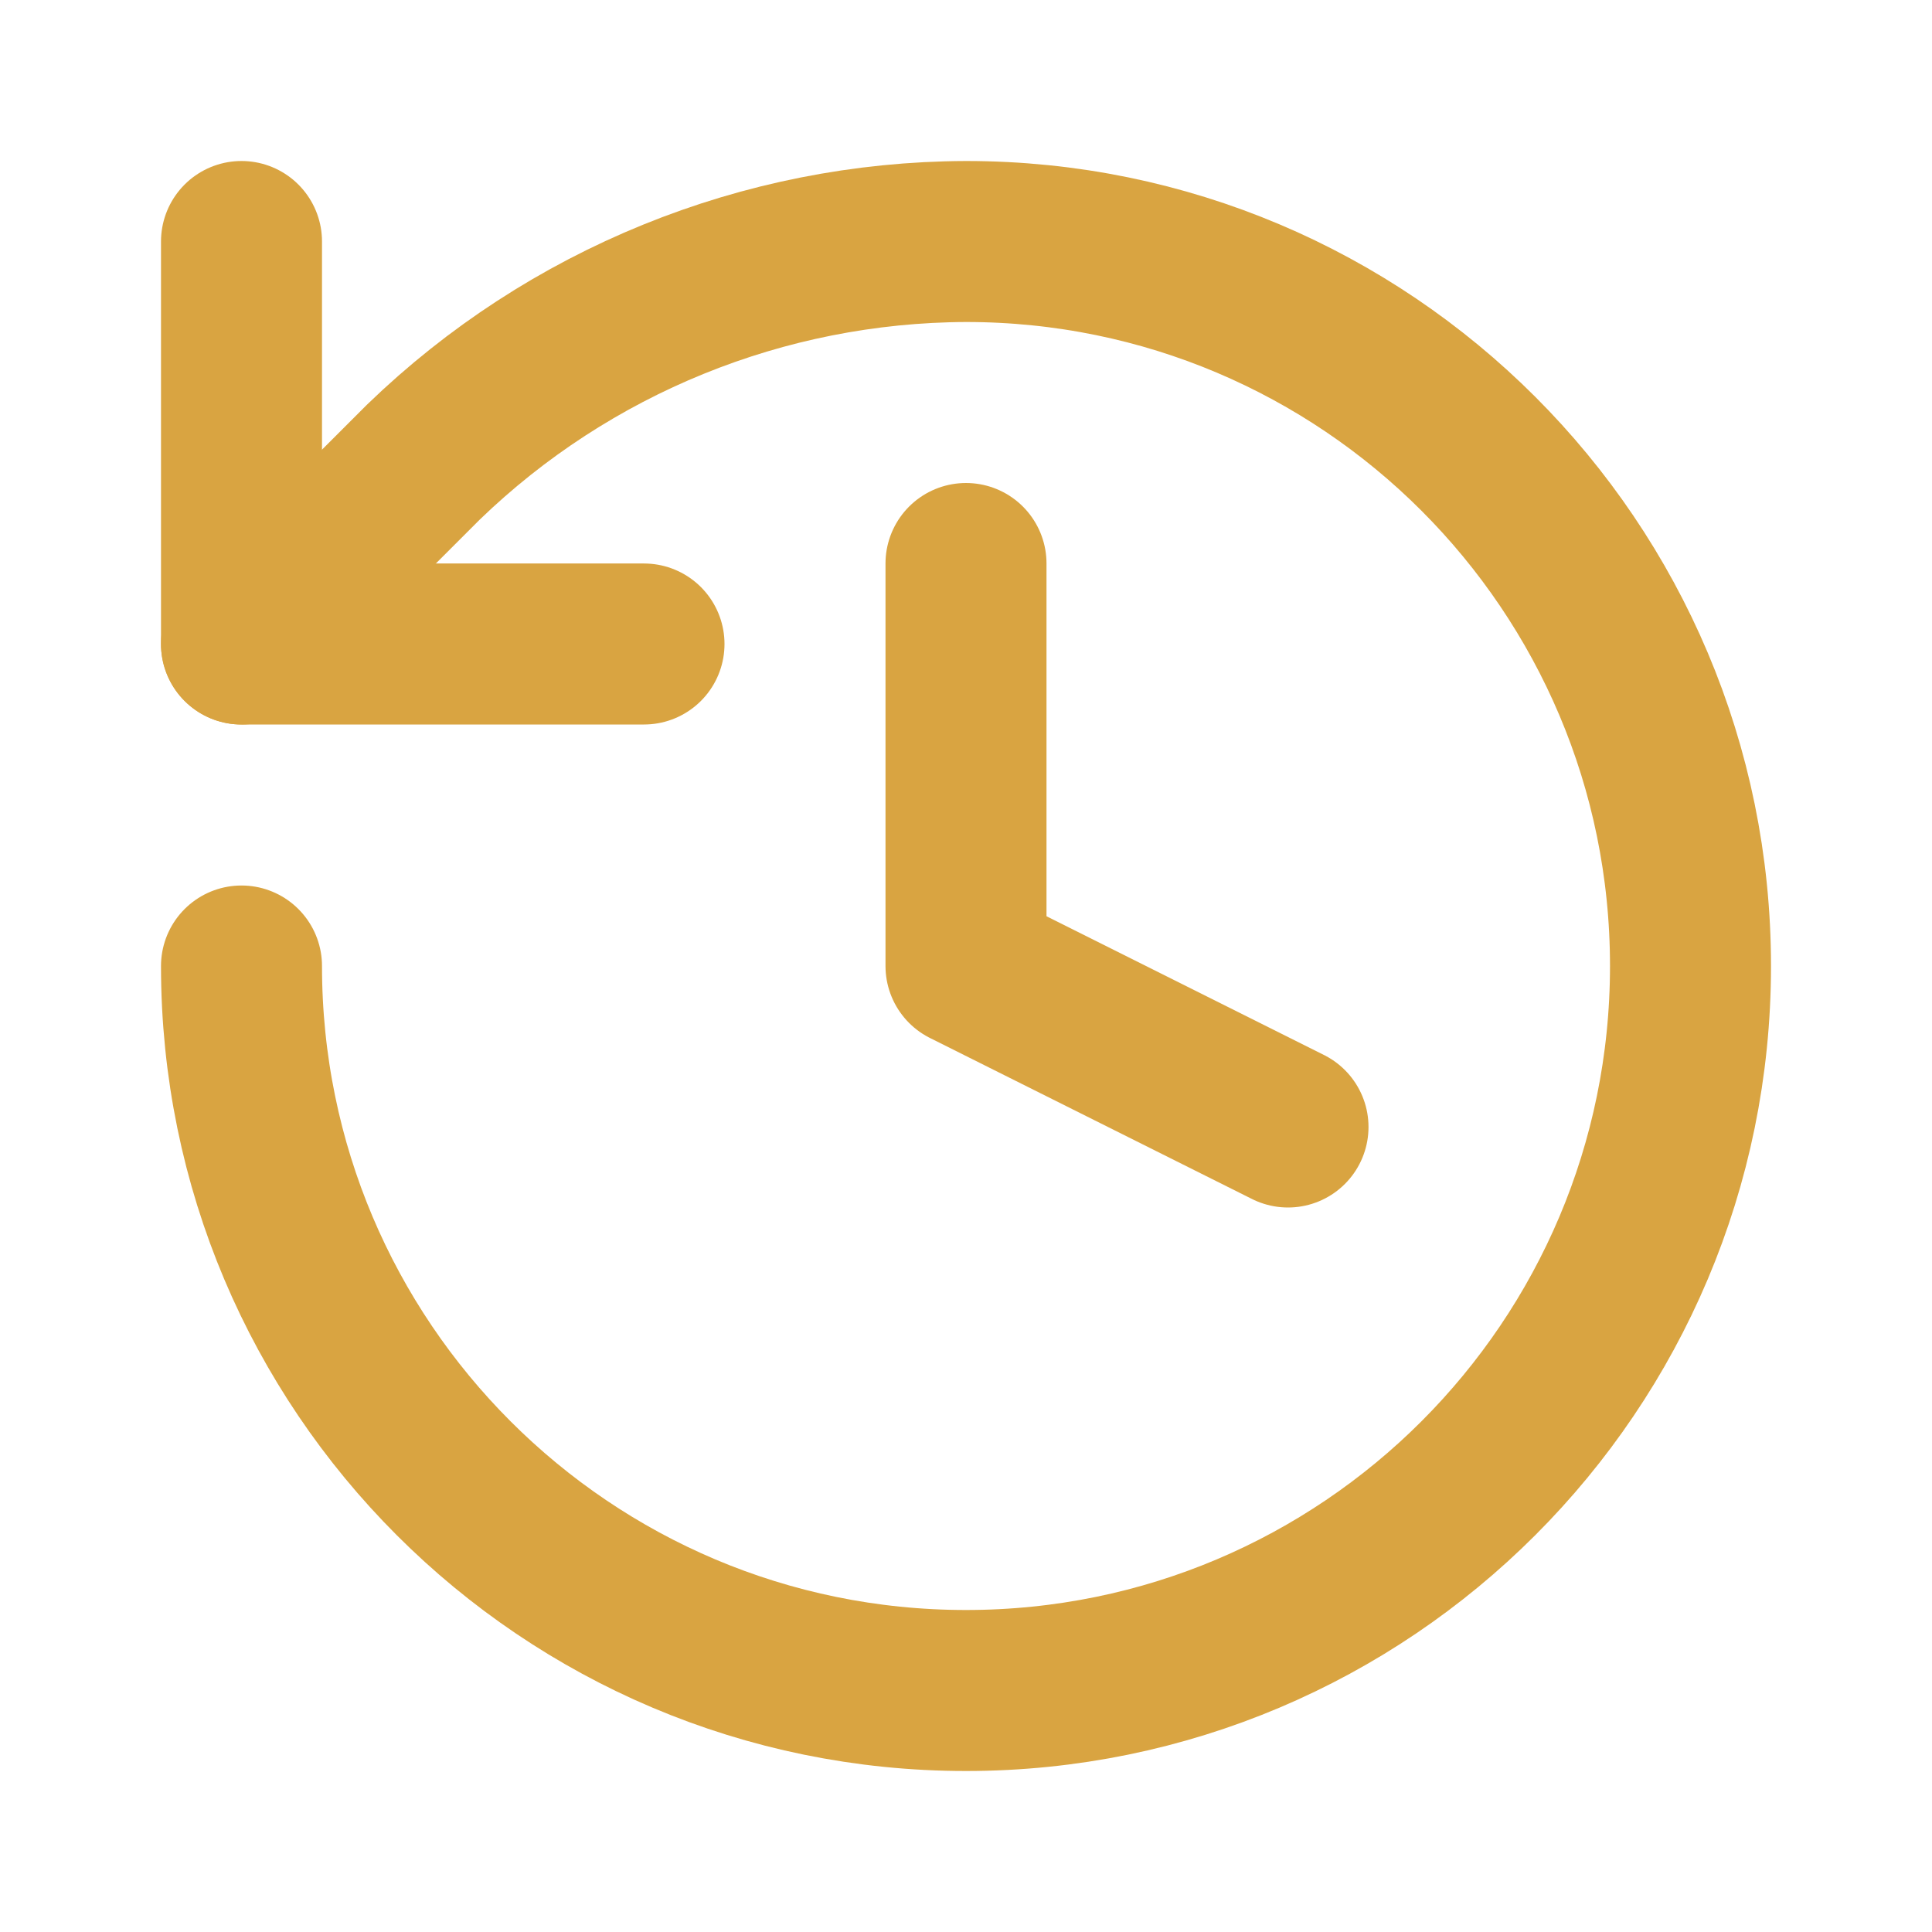
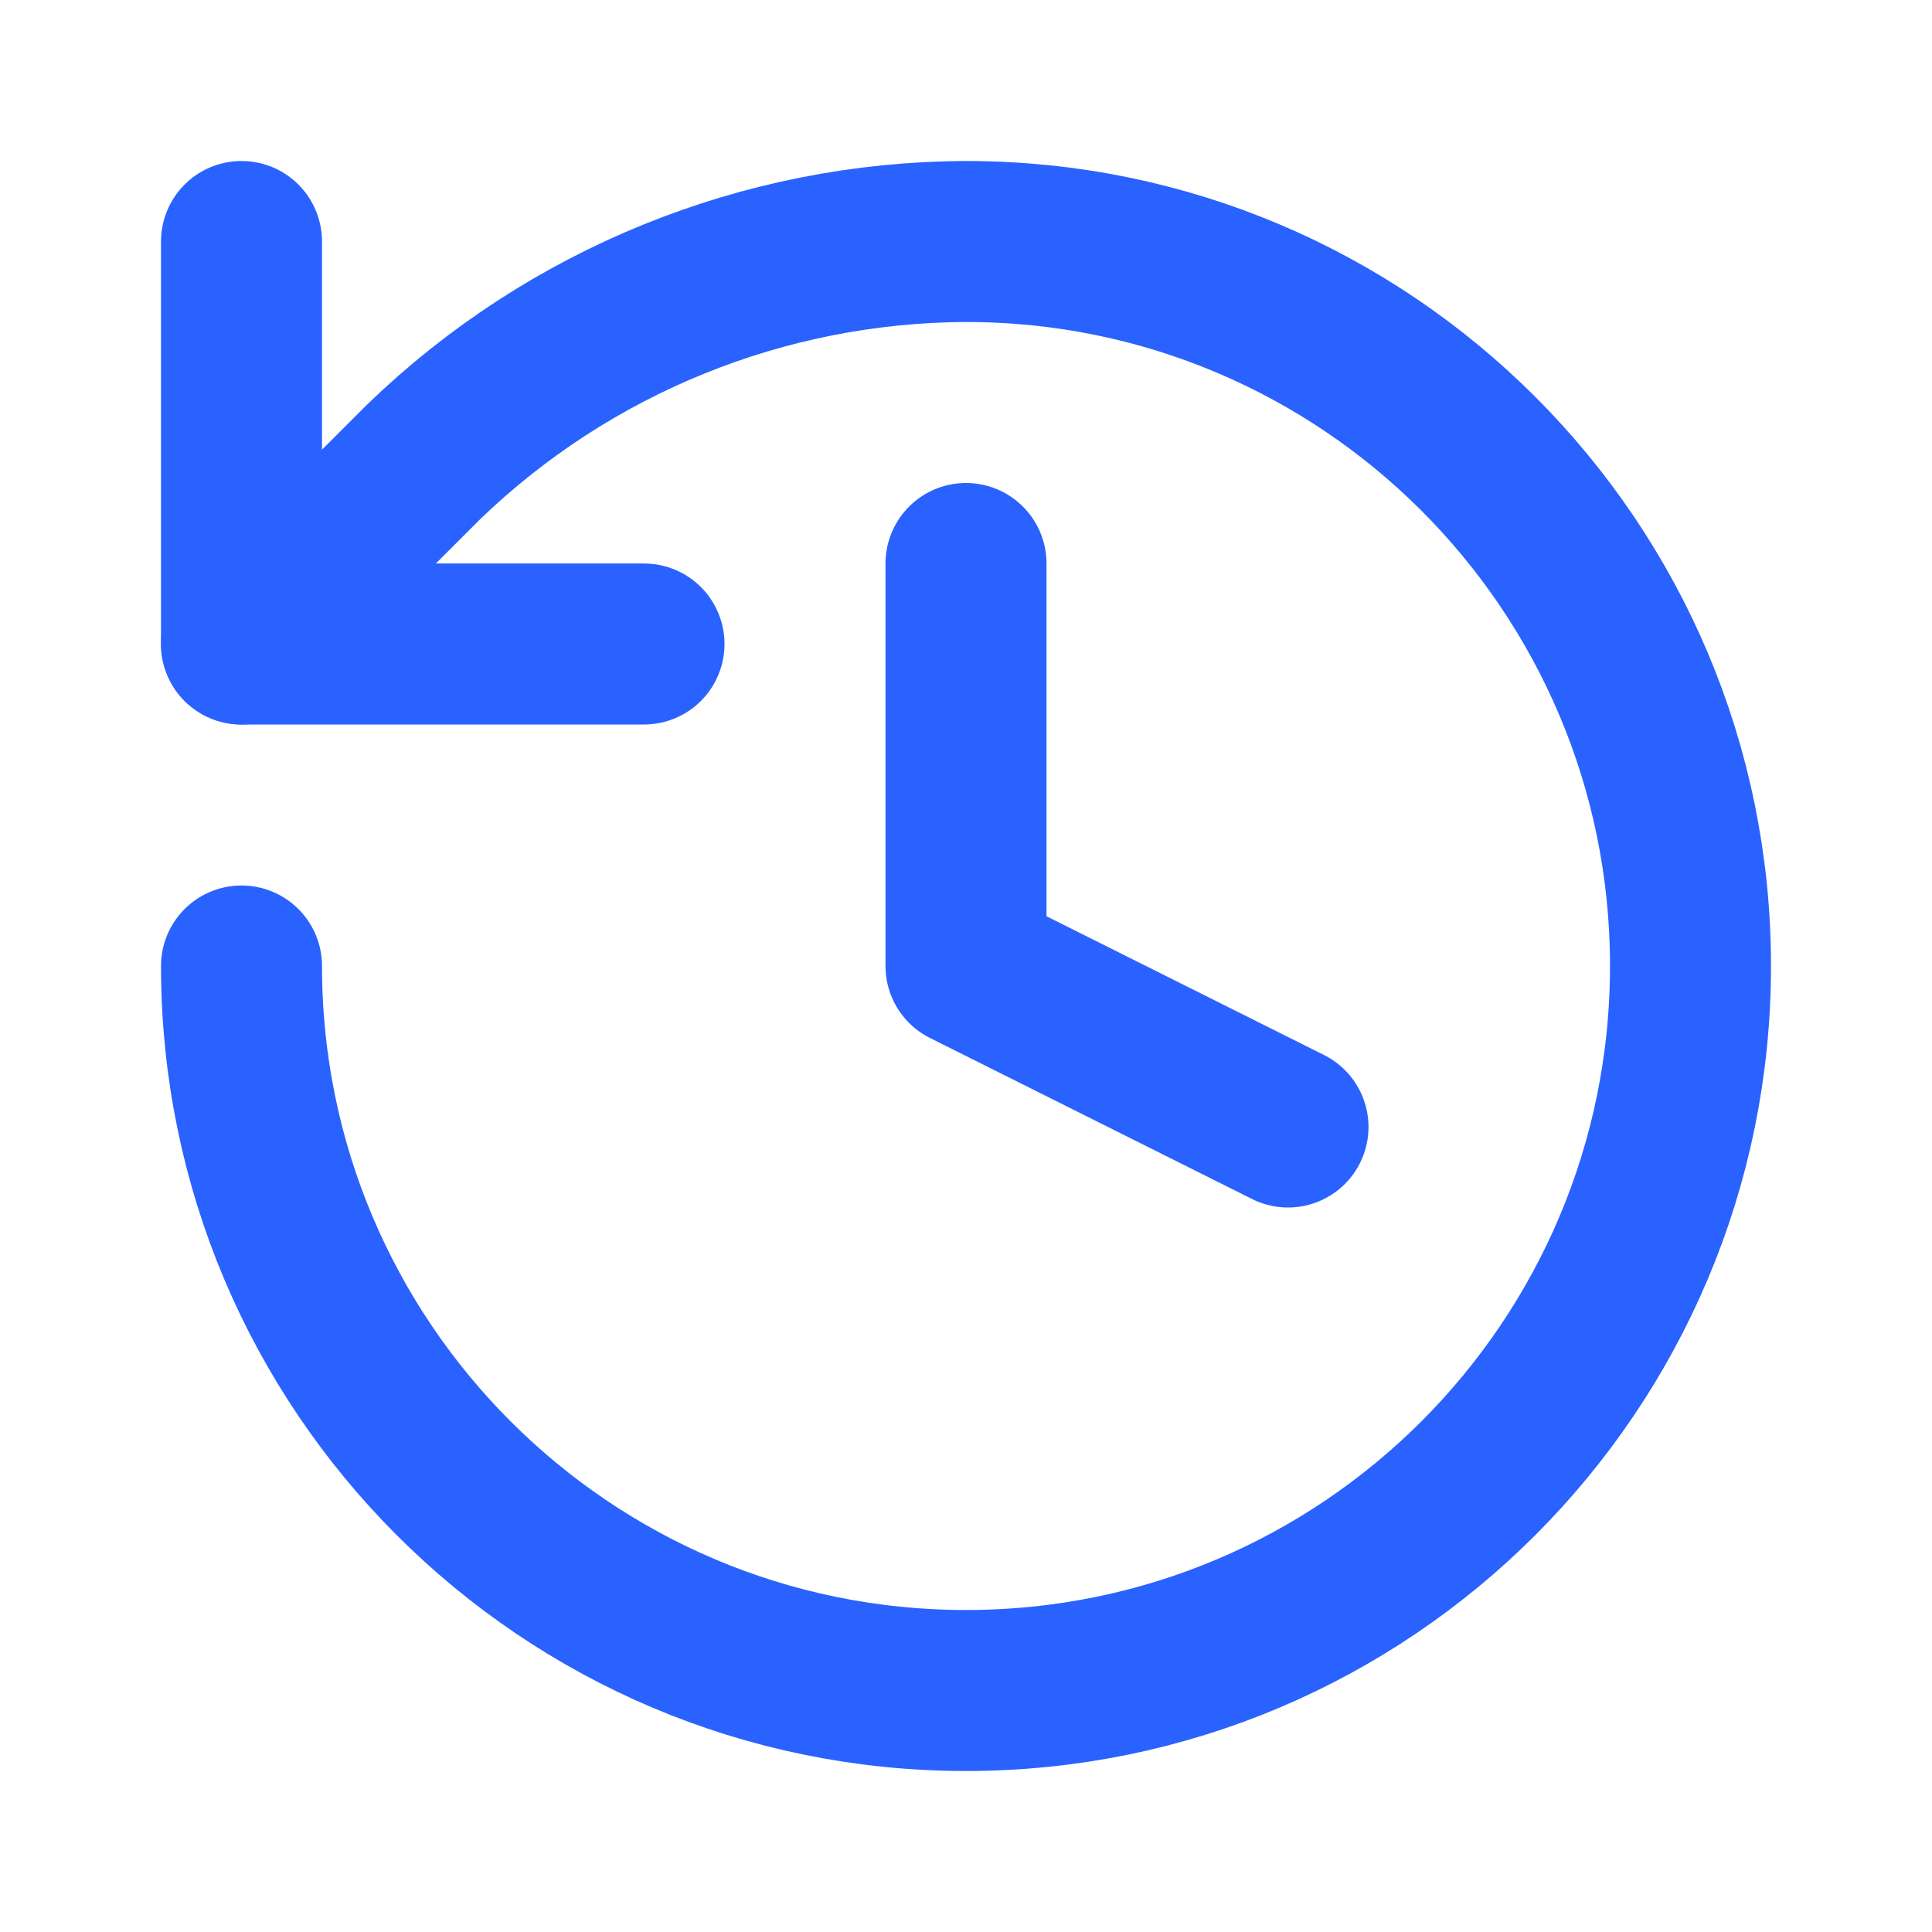
- <svg xmlns="http://www.w3.org/2000/svg" class="lucide lucide-history" width="24" height="24" viewBox="0 0 24 24" fill="none" stroke="#d9a441" stroke-width="2" stroke-linecap="round" stroke-linejoin="round">
+ <svg xmlns="http://www.w3.org/2000/svg" class="lucide lucide-history" width="24" height="24" viewBox="0 0 24 24" fill="none" stroke="#2962ff" stroke-width="2" stroke-linecap="round" stroke-linejoin="round">
  <path d="M3 12a9 9 0 1 0 9-9 9.75 9.75 0 0 0-6.74 2.74L3 8" />
  <path d="M3 3v5h5" />
  <path d="M12 7v5l4 2" />
</svg>
